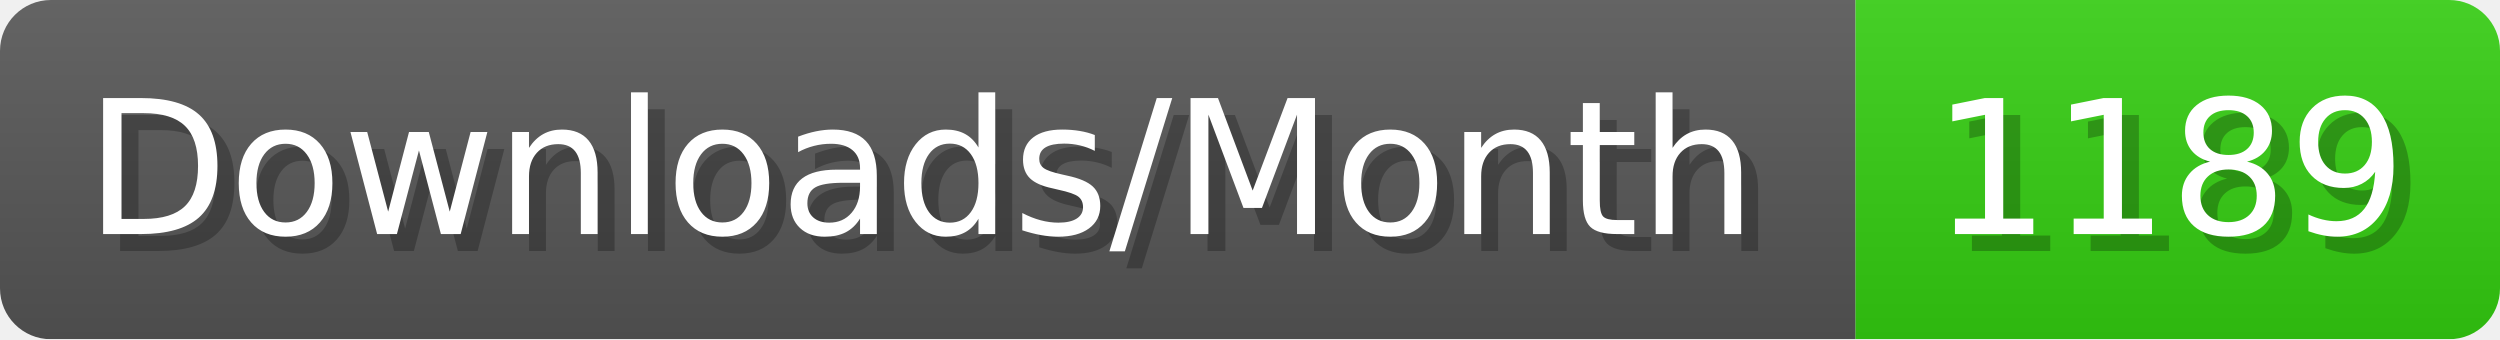
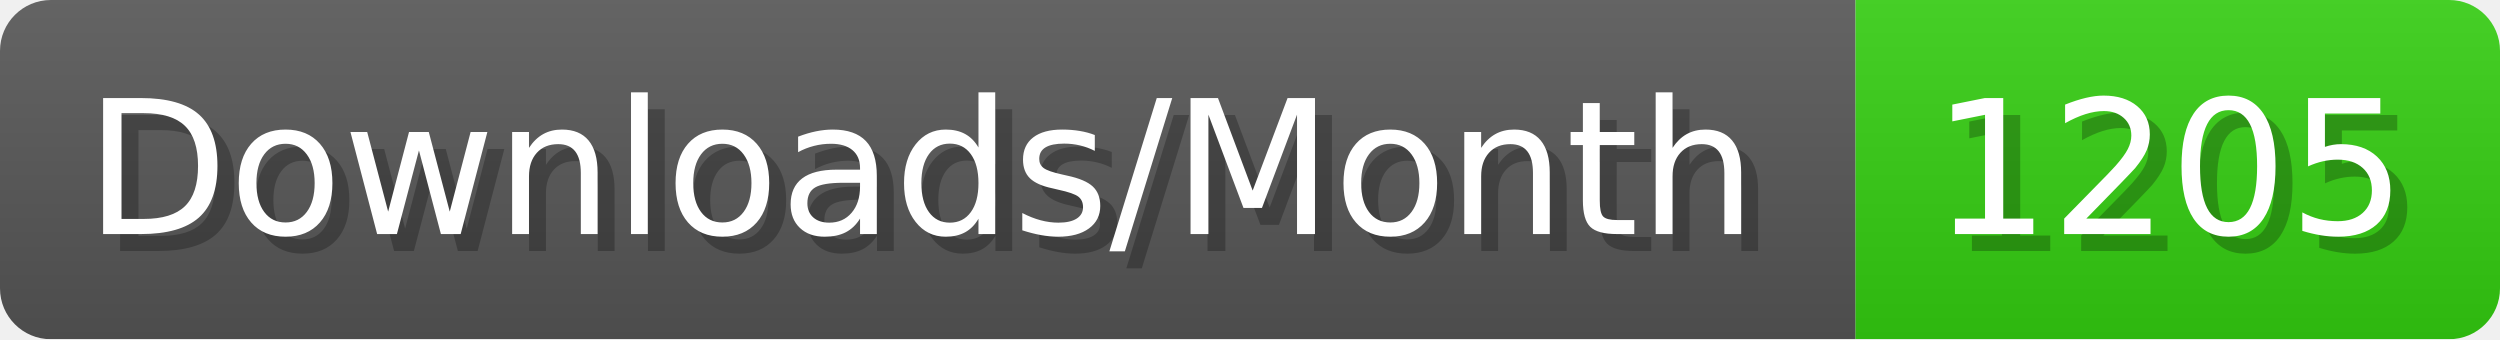
- <svg xmlns="http://www.w3.org/2000/svg" width="147.4" height="20" viewBox="0 0 1474 200" role="img" aria-label="Downloads/Month: 1189">
+ <svg xmlns="http://www.w3.org/2000/svg" width="147.4" height="20" viewBox="0 0 1474 200" role="img" aria-label="Downloads/Month: 1205">
  <linearGradient id="YlXUI" x2="0" y2="100%">
    <stop offset="0" stop-opacity=".1" stop-color="#EEE" />
    <stop offset="1" stop-opacity=".1" />
  </linearGradient>
  <mask id="JHhop">
    <rect width="1474" height="200" rx="30" fill="#FFF" />
  </mask>
  <g mask="url(#JHhop)">
    <rect width="1094" height="200" fill="#555" />
    <rect width="380" height="200" fill="#3C1" x="1094" />
    <rect width="1474" height="200" fill="url(#YlXUI)" />
  </g>
  <g aria-hidden="true" fill="#fff" text-anchor="start" font-family="Verdana,DejaVu Sans,sans-serif" font-size="110">
    <text x="60" y="148" textLength="994" fill="#000" opacity="0.25">Downloads/Month</text>
    <text x="50" y="138" textLength="994">Downloads/Month</text>
-     <text x="1149" y="148" textLength="280" fill="#000" opacity="0.25">1189</text>
-     <text x="1139" y="138" textLength="280">1189</text>
+     <text x="1149" y="148" textLength="280" fill="#000" opacity="0.25">1205</text>
+     <text x="1139" y="138" textLength="280">1205</text>
  </g>
</svg>
